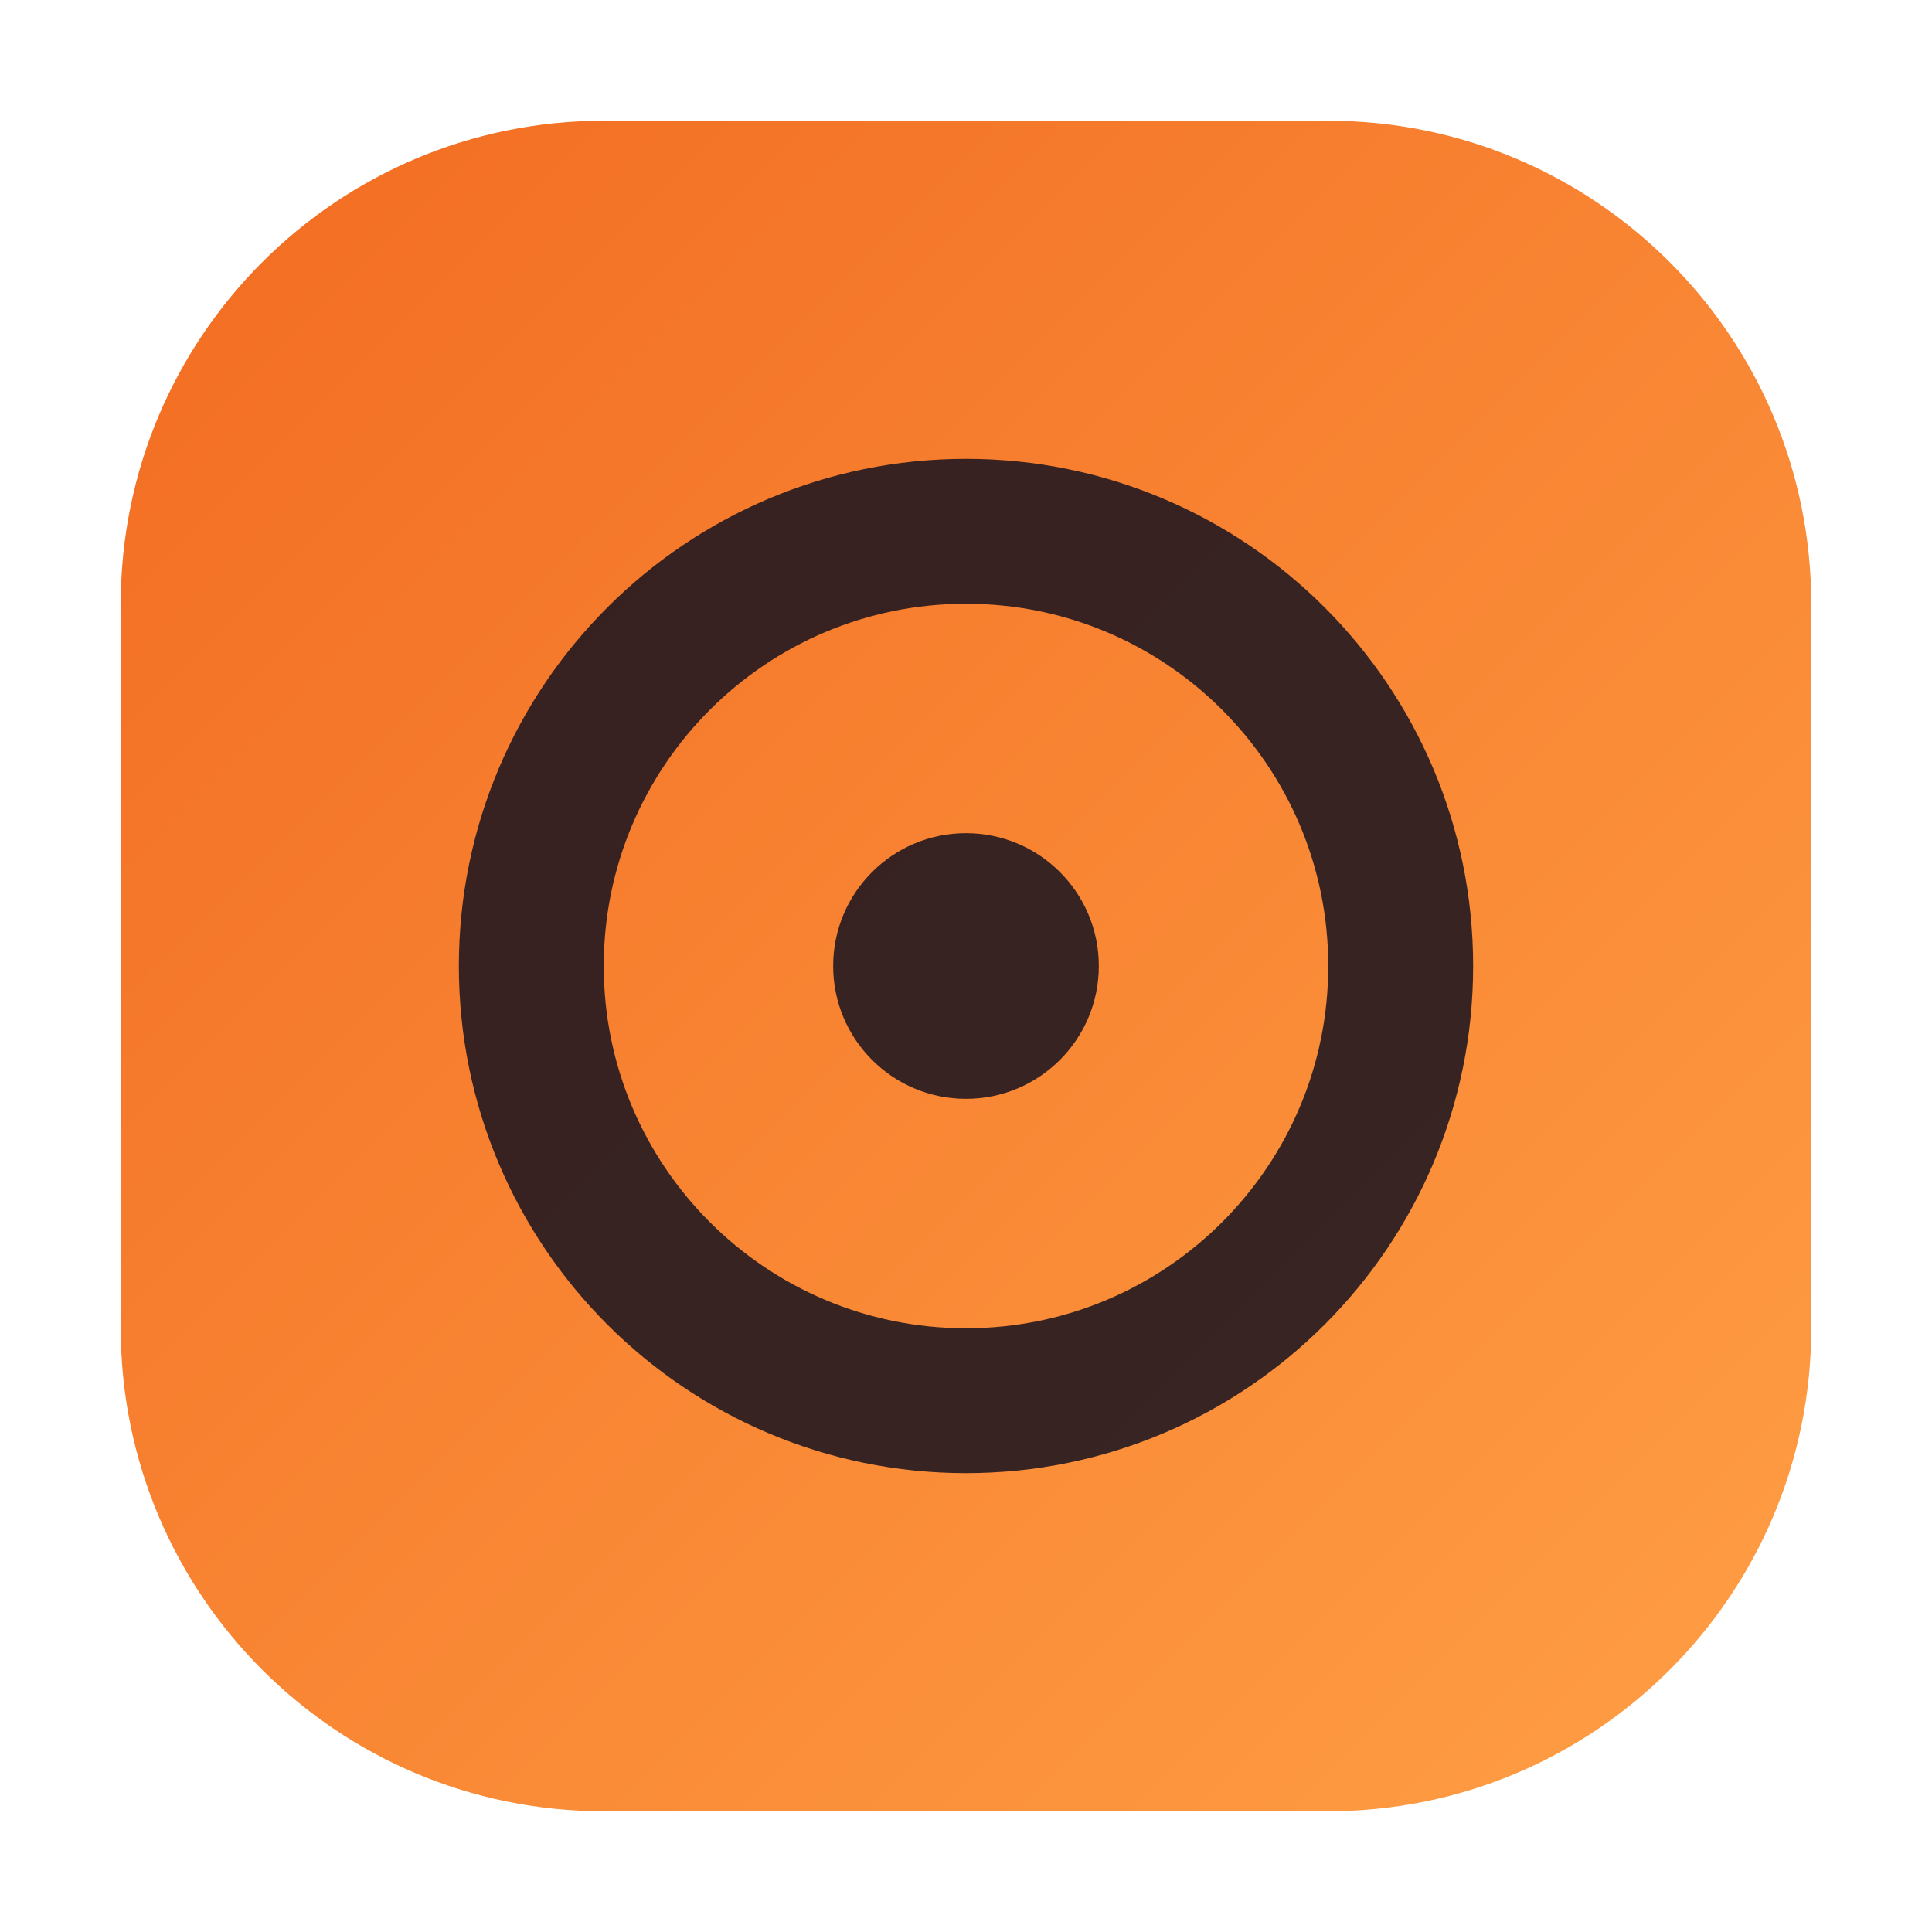
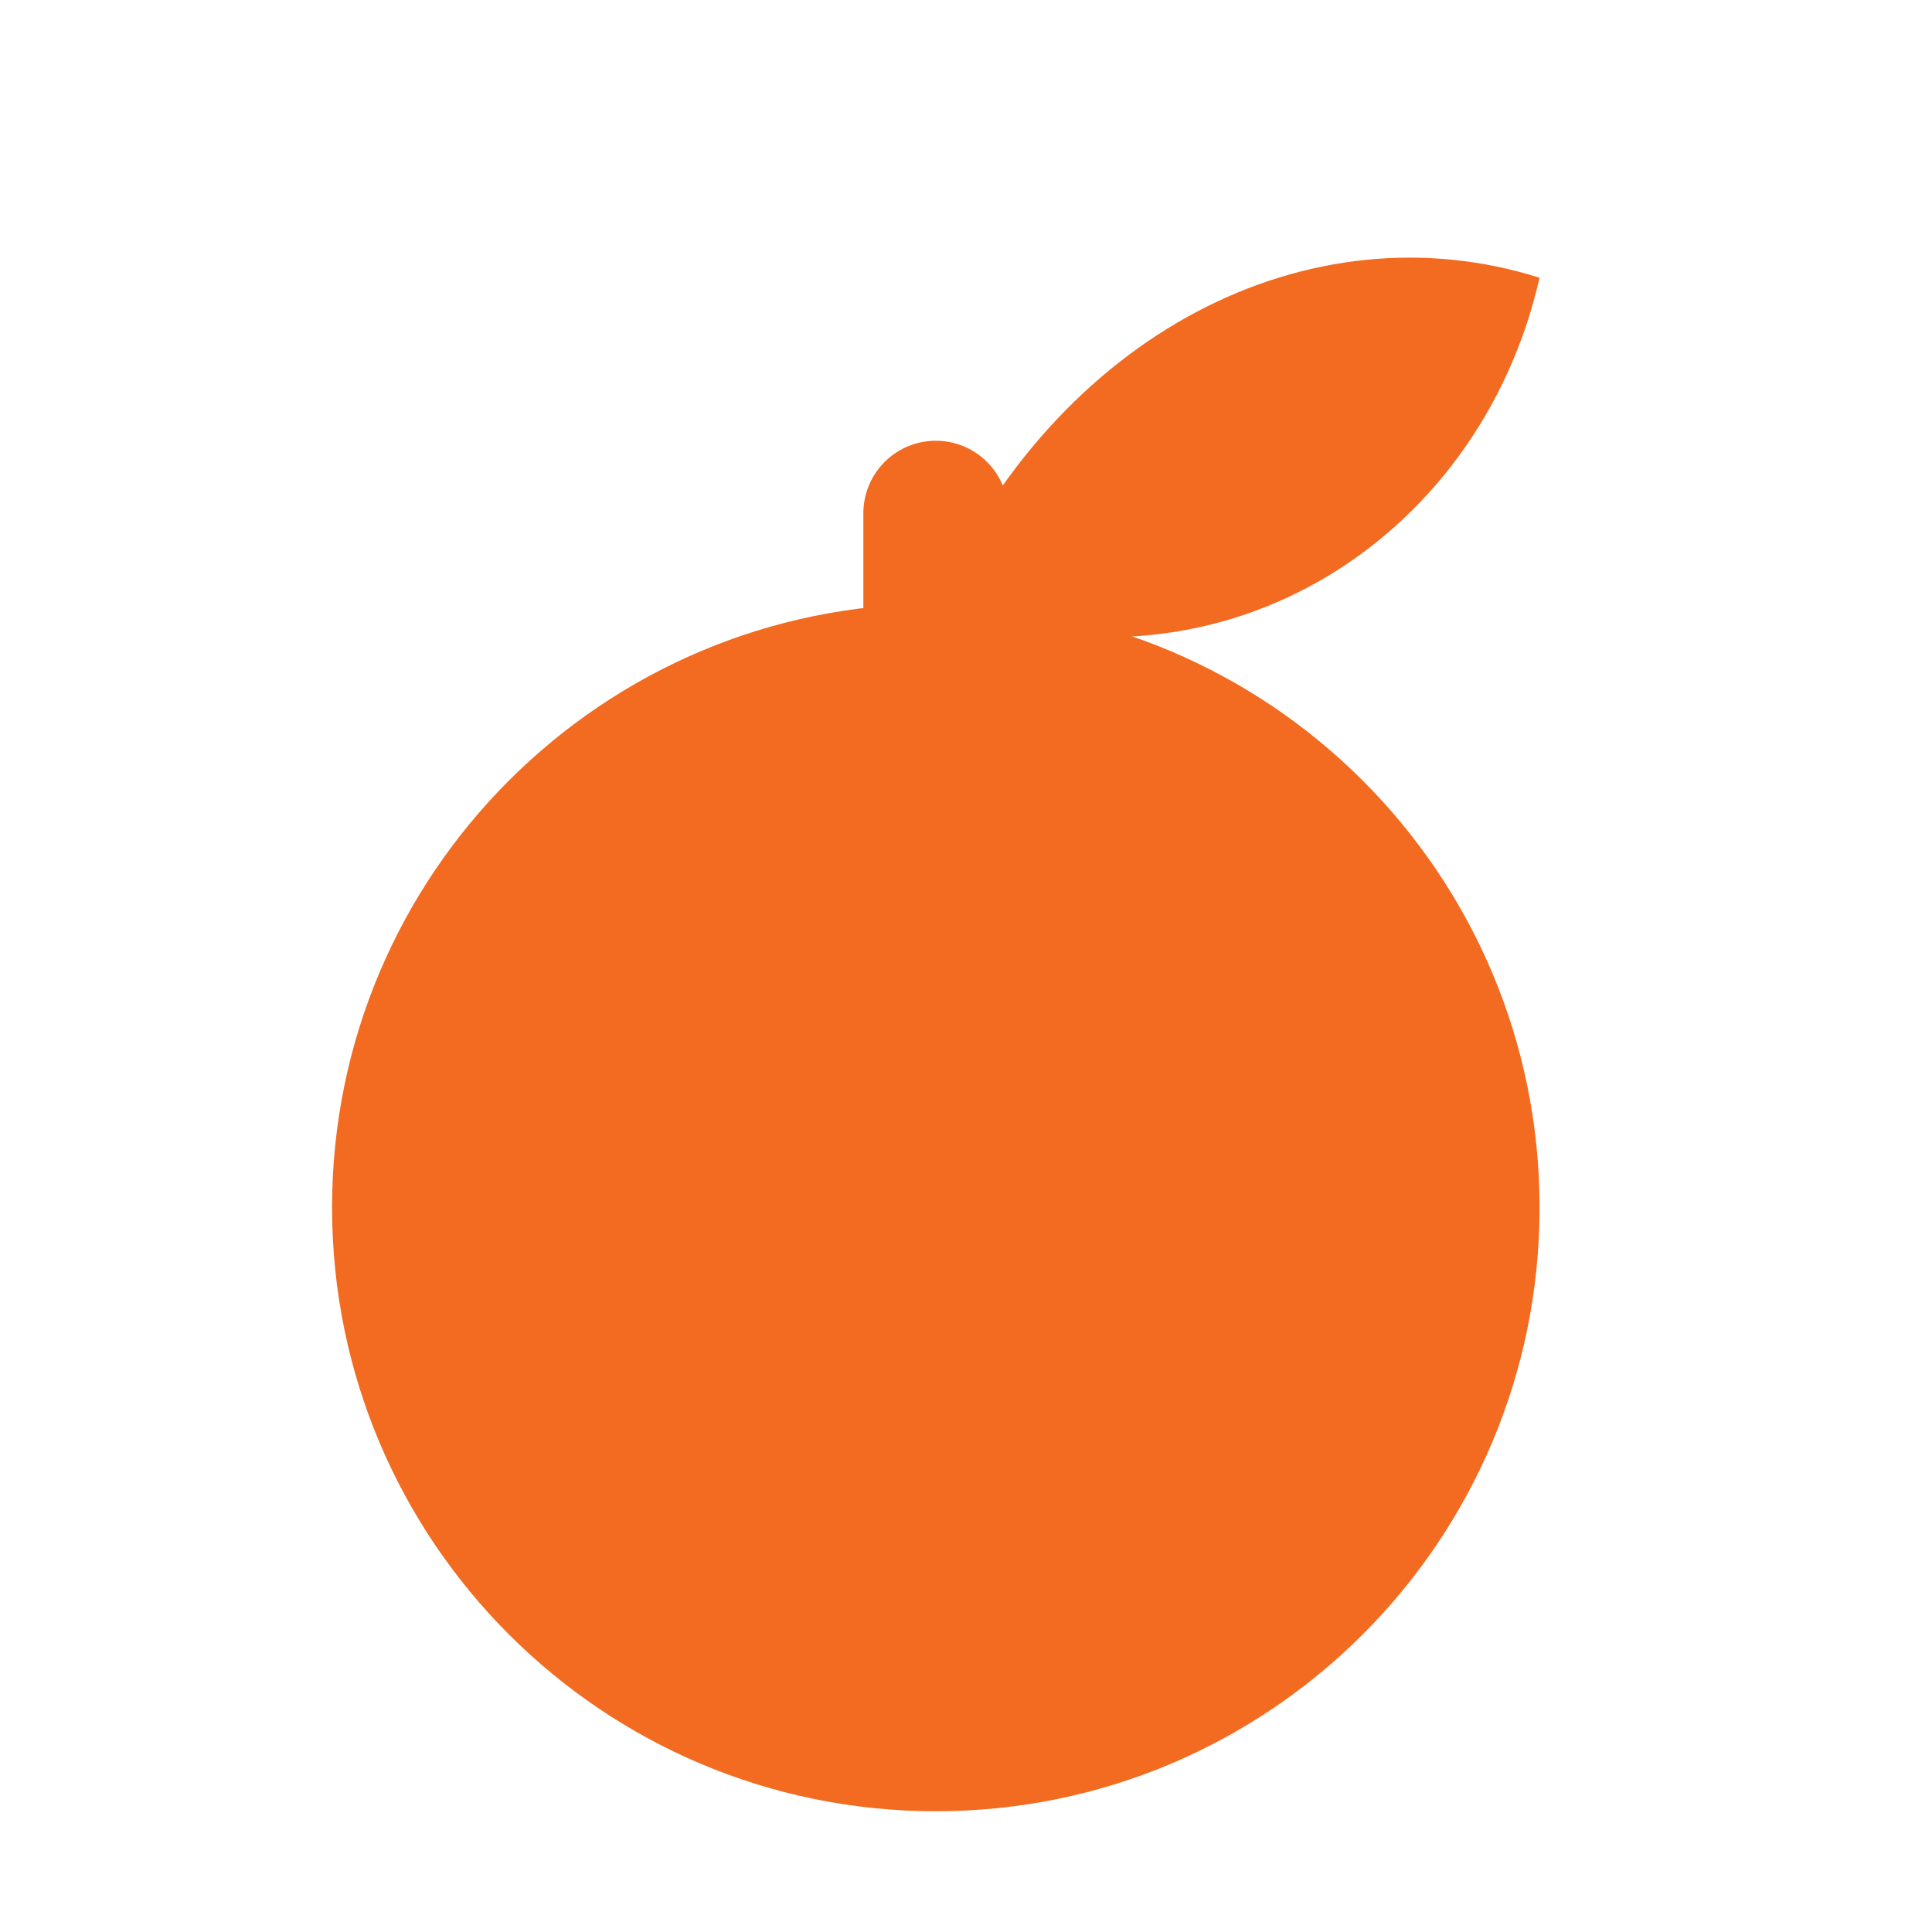
- <svg xmlns="http://www.w3.org/2000/svg" viewBox="0 0 32 32" width="32" height="32">
-   <defs>
-     <linearGradient id="g" x1="0" y1="0" x2="1" y2="1">
-       <stop offset="0%" stop-color="#F26B21" />
-       <stop offset="100%" stop-color="#FF9F45" />
-     </linearGradient>
-   </defs>
-   <rect x="2" y="2" width="28" height="28" rx="8" fill="url(#g)" />
-   <circle cx="16" cy="16" r="7.2" fill="none" stroke="#15121F" stroke-width="2.4" opacity="0.85" />
-   <circle cx="16" cy="16" r="2.2" fill="#15121F" opacity="0.85" />
+ <svg xmlns="http://www.w3.org/2000/svg" viewBox="0 0 32 32" width="32" height="32" role="img" aria-label="orange-ui">
+   <g transform="translate(0 1)">
+     <circle cx="15.5" cy="19" r="10" fill="#F26B21" />
+     <path d="M15.5 10.5V7.5" stroke="#F26B21" stroke-width="2.4" stroke-linecap="round" />
+     <path d="M15.5 9c2-4.5 6.2-6.6 10-5.4-1 4.4-5.4 7.2-10 5.4z" fill="#F26B21" />
+   </g>
</svg>
